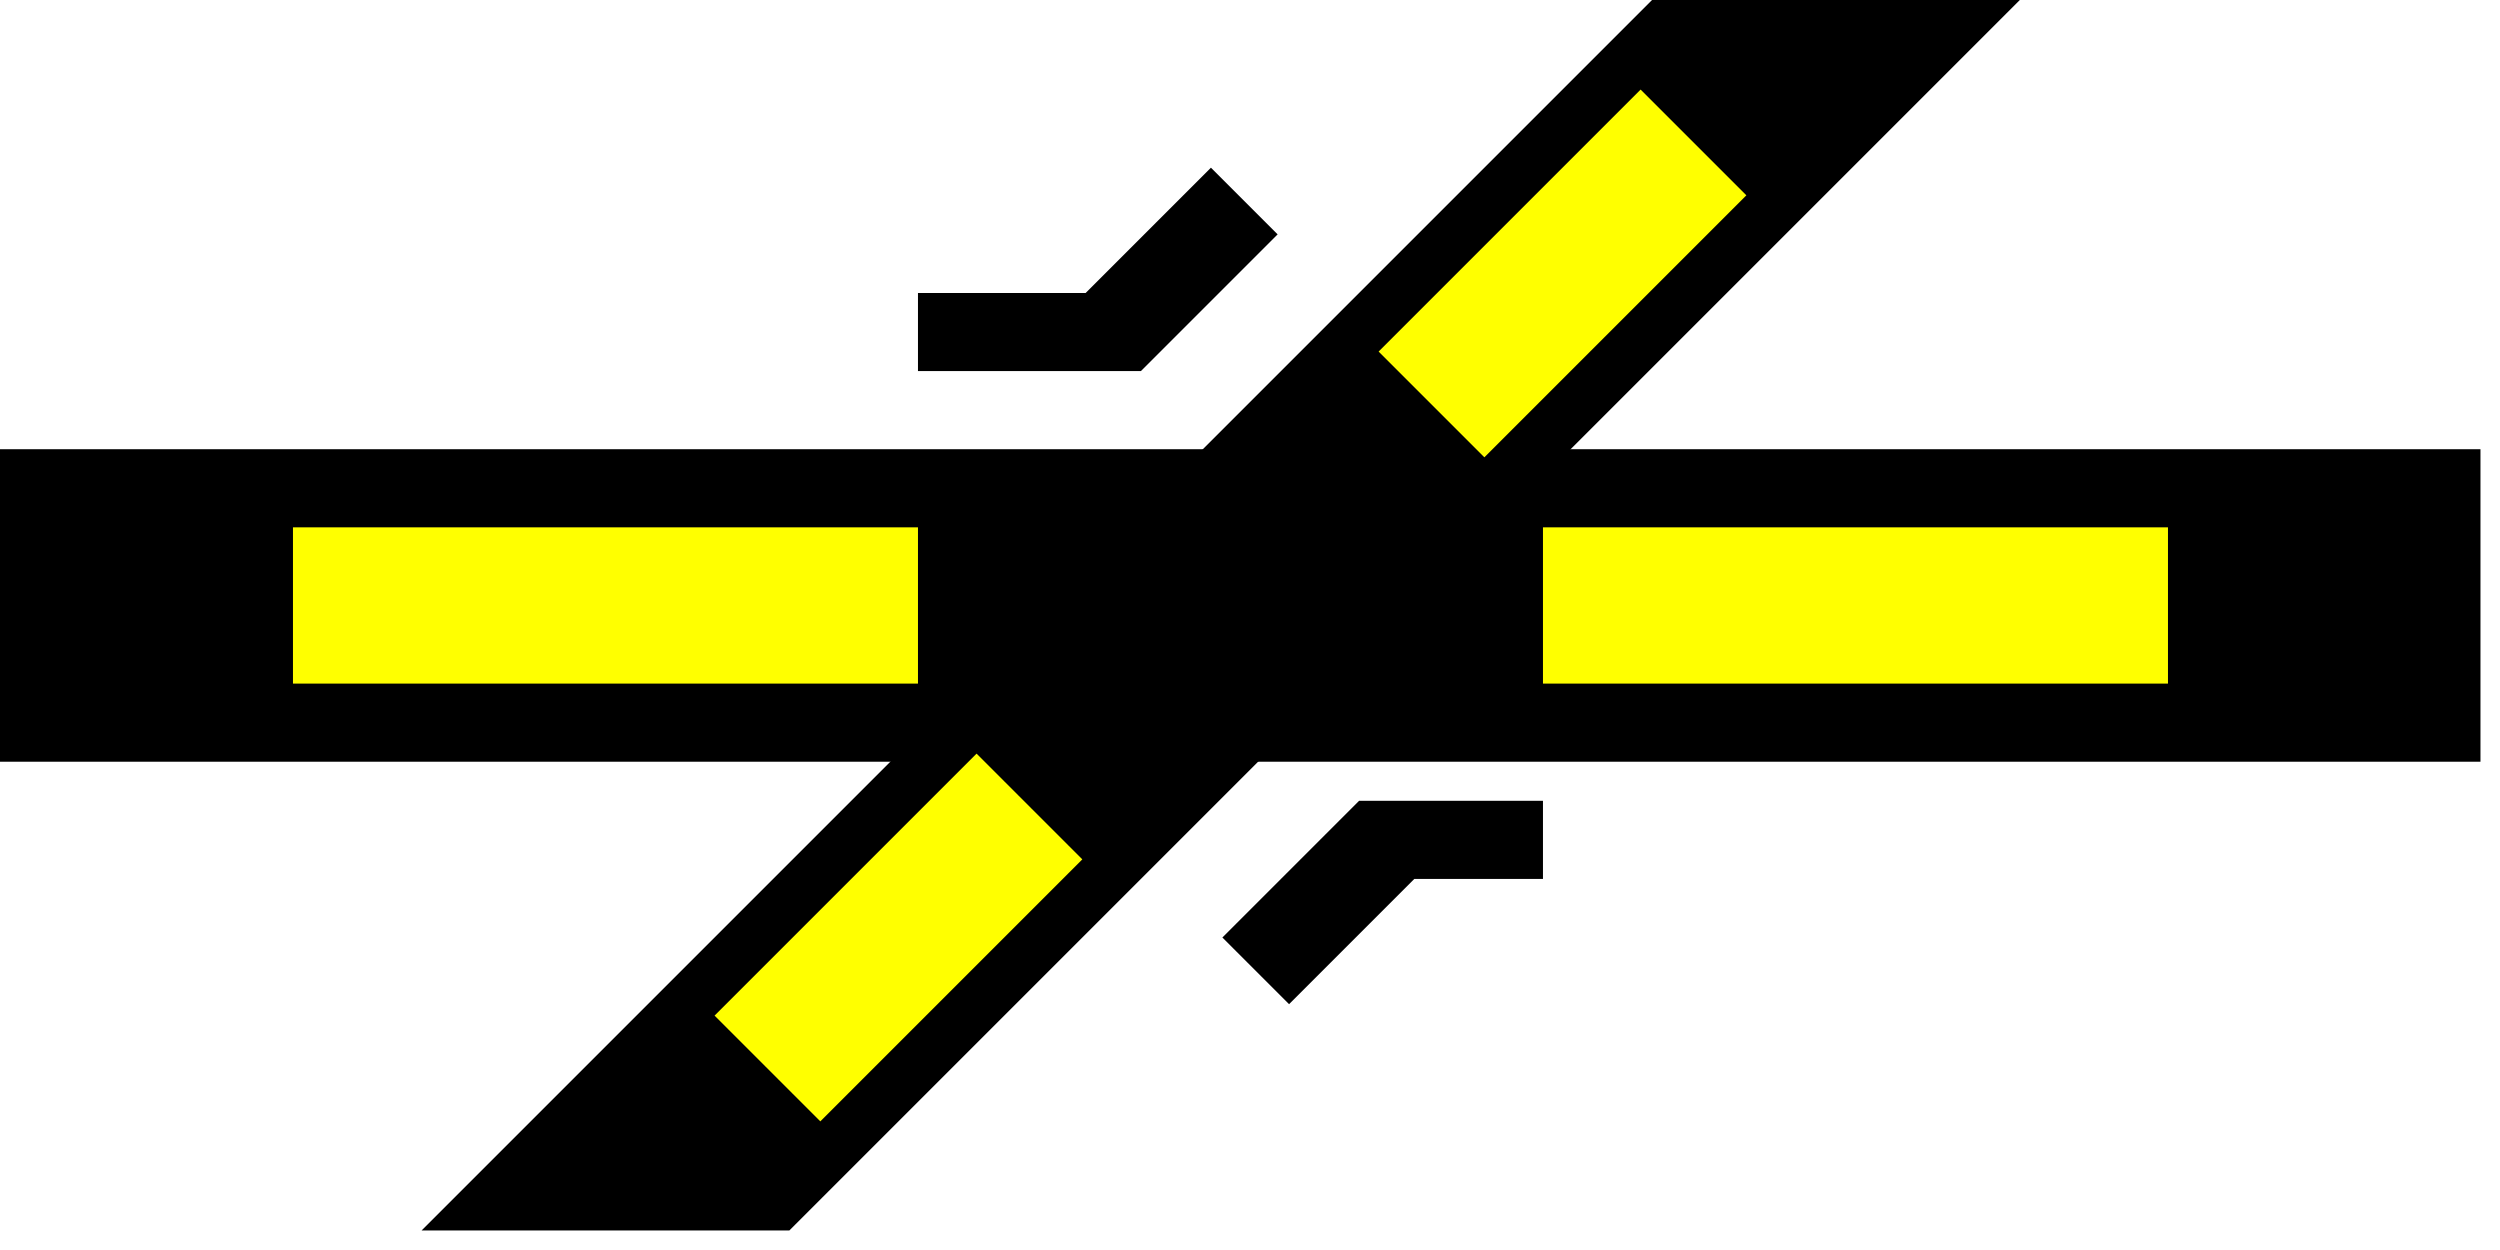
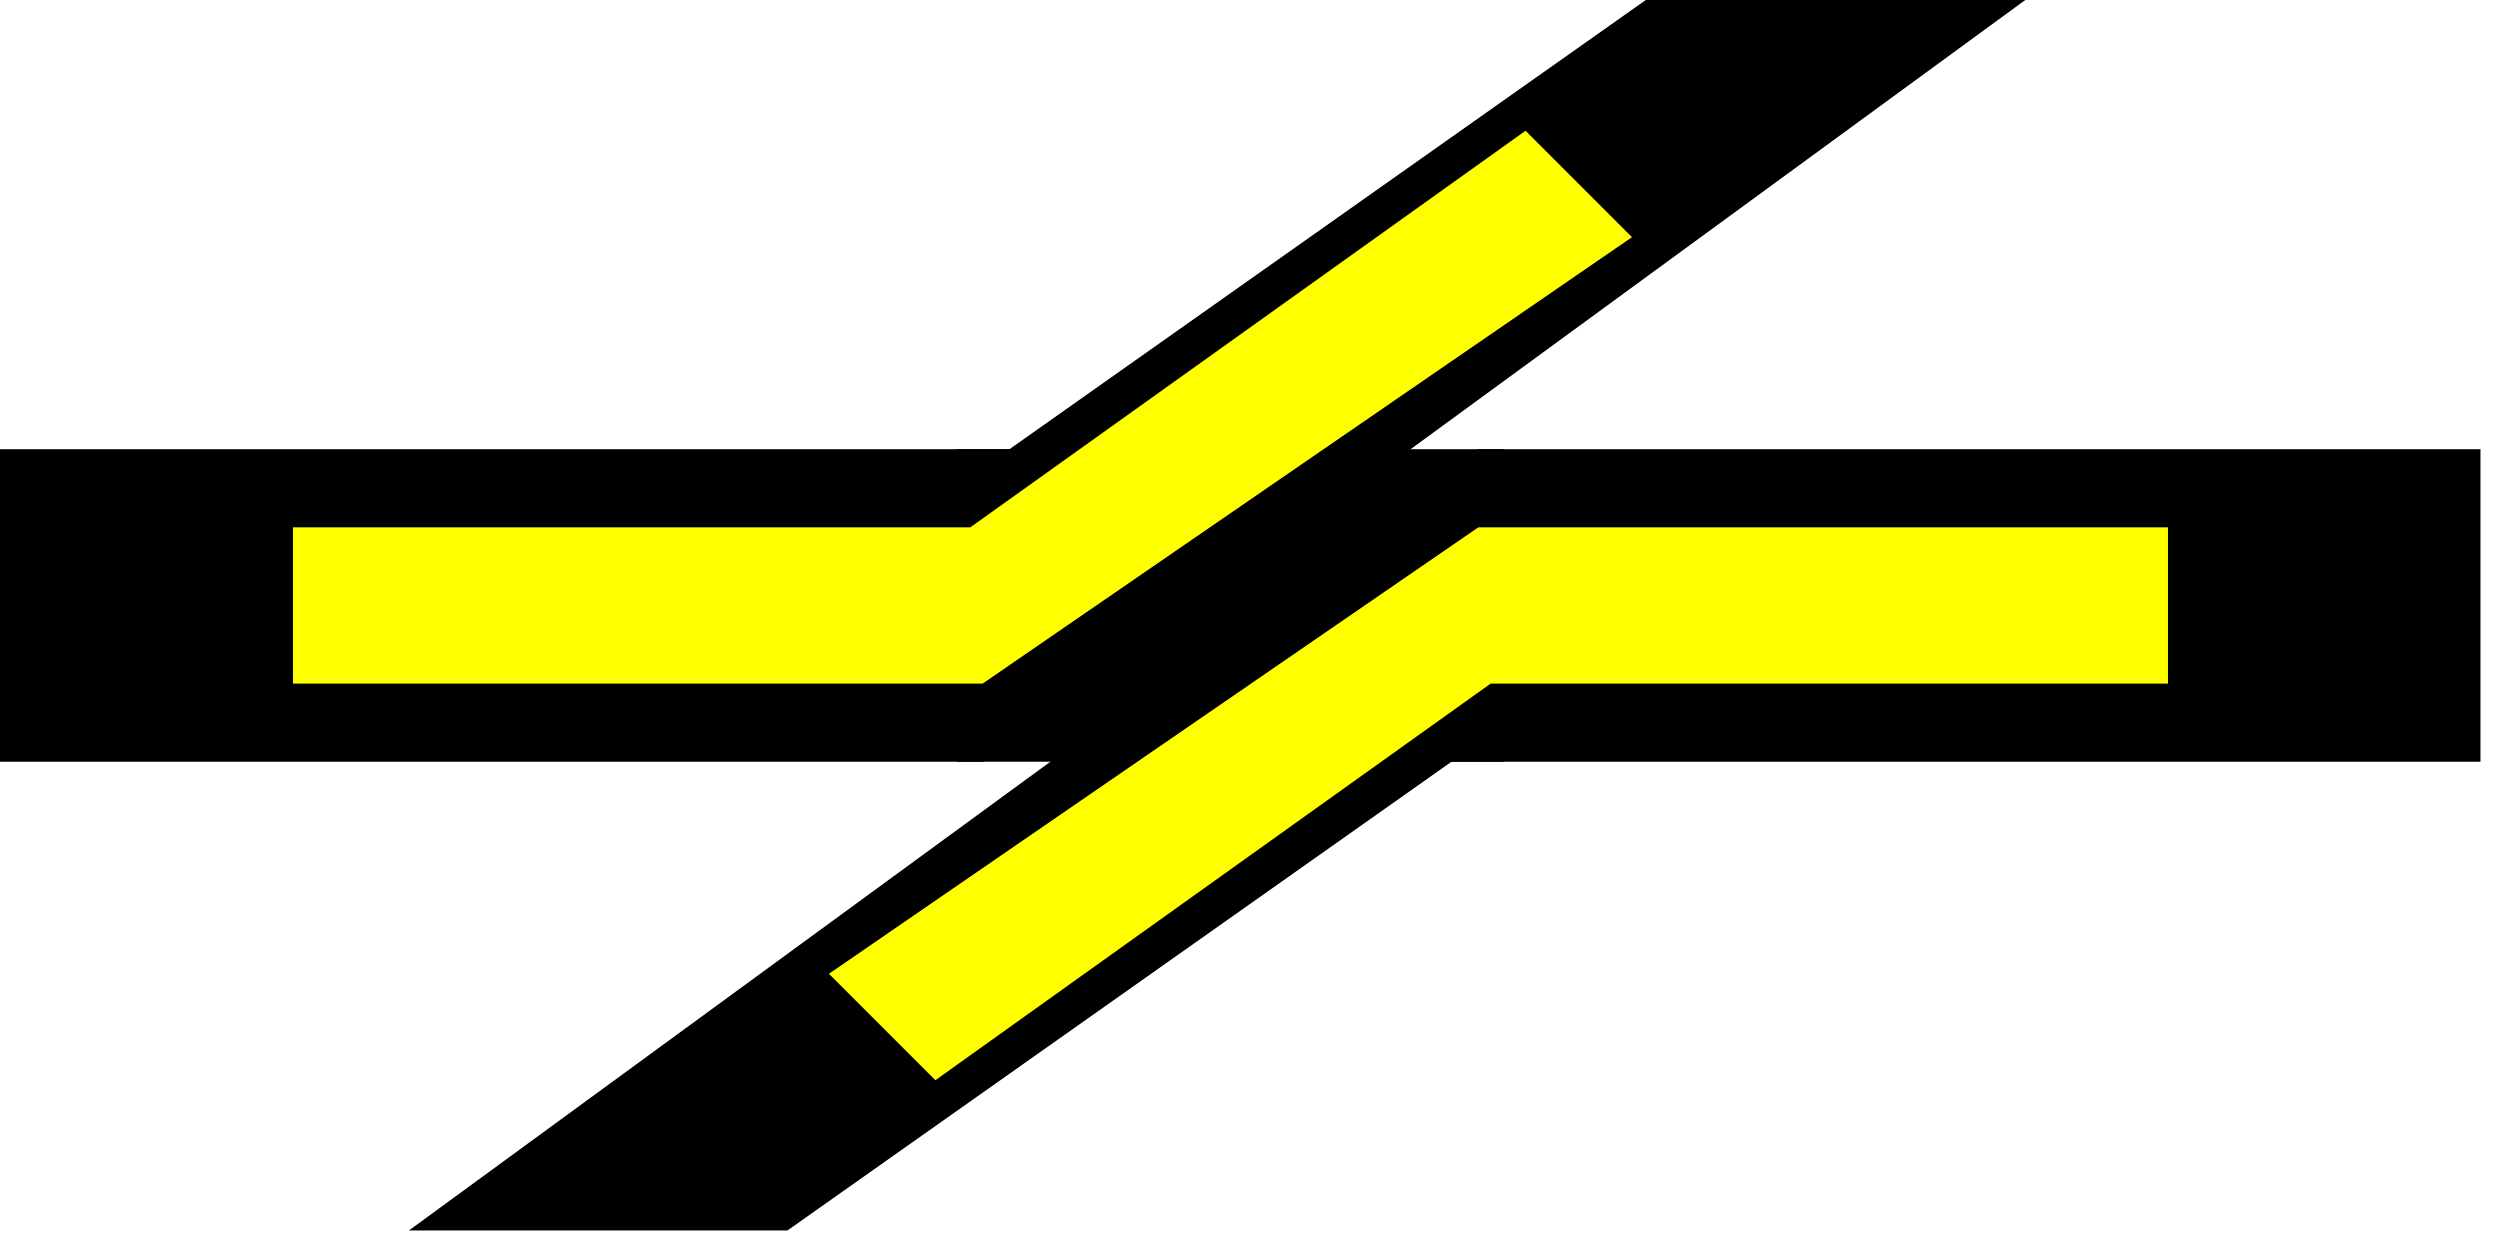
<svg width="64" height="32">
  <g>
-     <path stroke="rgb(0,0,0)" fill="rgb(0,0,0)" d="M 0,12 L 63,12 L 63,19 L 0,19 z " />
-     <path stroke="rgb(255,255,0)" fill="rgb(255,255,0)" d="M 8,14 L 23,14 L 23,17 L 8,17 z " />
-     <path stroke="rgb(255,255,0)" fill="rgb(255,255,0)" d="M 40,14 L 55,14 L 55,17 L 40,17 z " />
-     <path stroke="rgb(0,0,0)" fill="rgb(0,0,0)" d="M 43,0 L 51,0 L 20,31 L 12,31 z " />
-     <path stroke="rgb(255,255,0)" fill="rgb(255,255,0)" d="M 42,3 L 44,5 L 38,11 L 36,9 z " />
-     <path stroke="rgb(255,255,0)" fill="rgb(255,255,0)" d="M 25,20 L 27,22 L 21,28 L 19,26 z " />
-     <path stroke="rgb(0,0,0)" fill="rgb(0,0,0)" d="M 24,9 L 29,9 L 32,6 L 31,5 L 28,8 L 24,8 z " />
-     <path stroke="rgb(0,0,0)" fill="rgb(0,0,0)" d="M 32,24 L 35,21 L 39,21 L 39,22 L 36,22 L 33,25  z " />
+     <path stroke="rgb(0,0,0)" fill="rgb(0,0,0)" d="M 0,12 L 26,12 L 43,0 L 51,0 L 25,19 L 0,19 z " />
+     <path stroke="rgb(0,0,0)" fill="rgb(0,0,0)" d="M 25,12 L 38,12 L 38,19 L 25,19 z " />
+     <path stroke="rgb(255,255,0)" fill="rgb(255,255,0)" d="M 8,14 L 25,14 L 39,4 L 41,6 L 25,17 L 8,17 z " />
+     <path stroke="rgb(0,0,0)" fill="rgb(0,0,0)" d="M 12,31 L 38,12 L 63,12 L 63,19 L 37,19 L 20,31 z " />
+     <path stroke="rgb(255,255,0)" fill="rgb(255,255,0)" d="M 55,14 L 38,14 L 22,25 L 24,27 L 38,17 L 55,17 z " />
  </g>
</svg>
